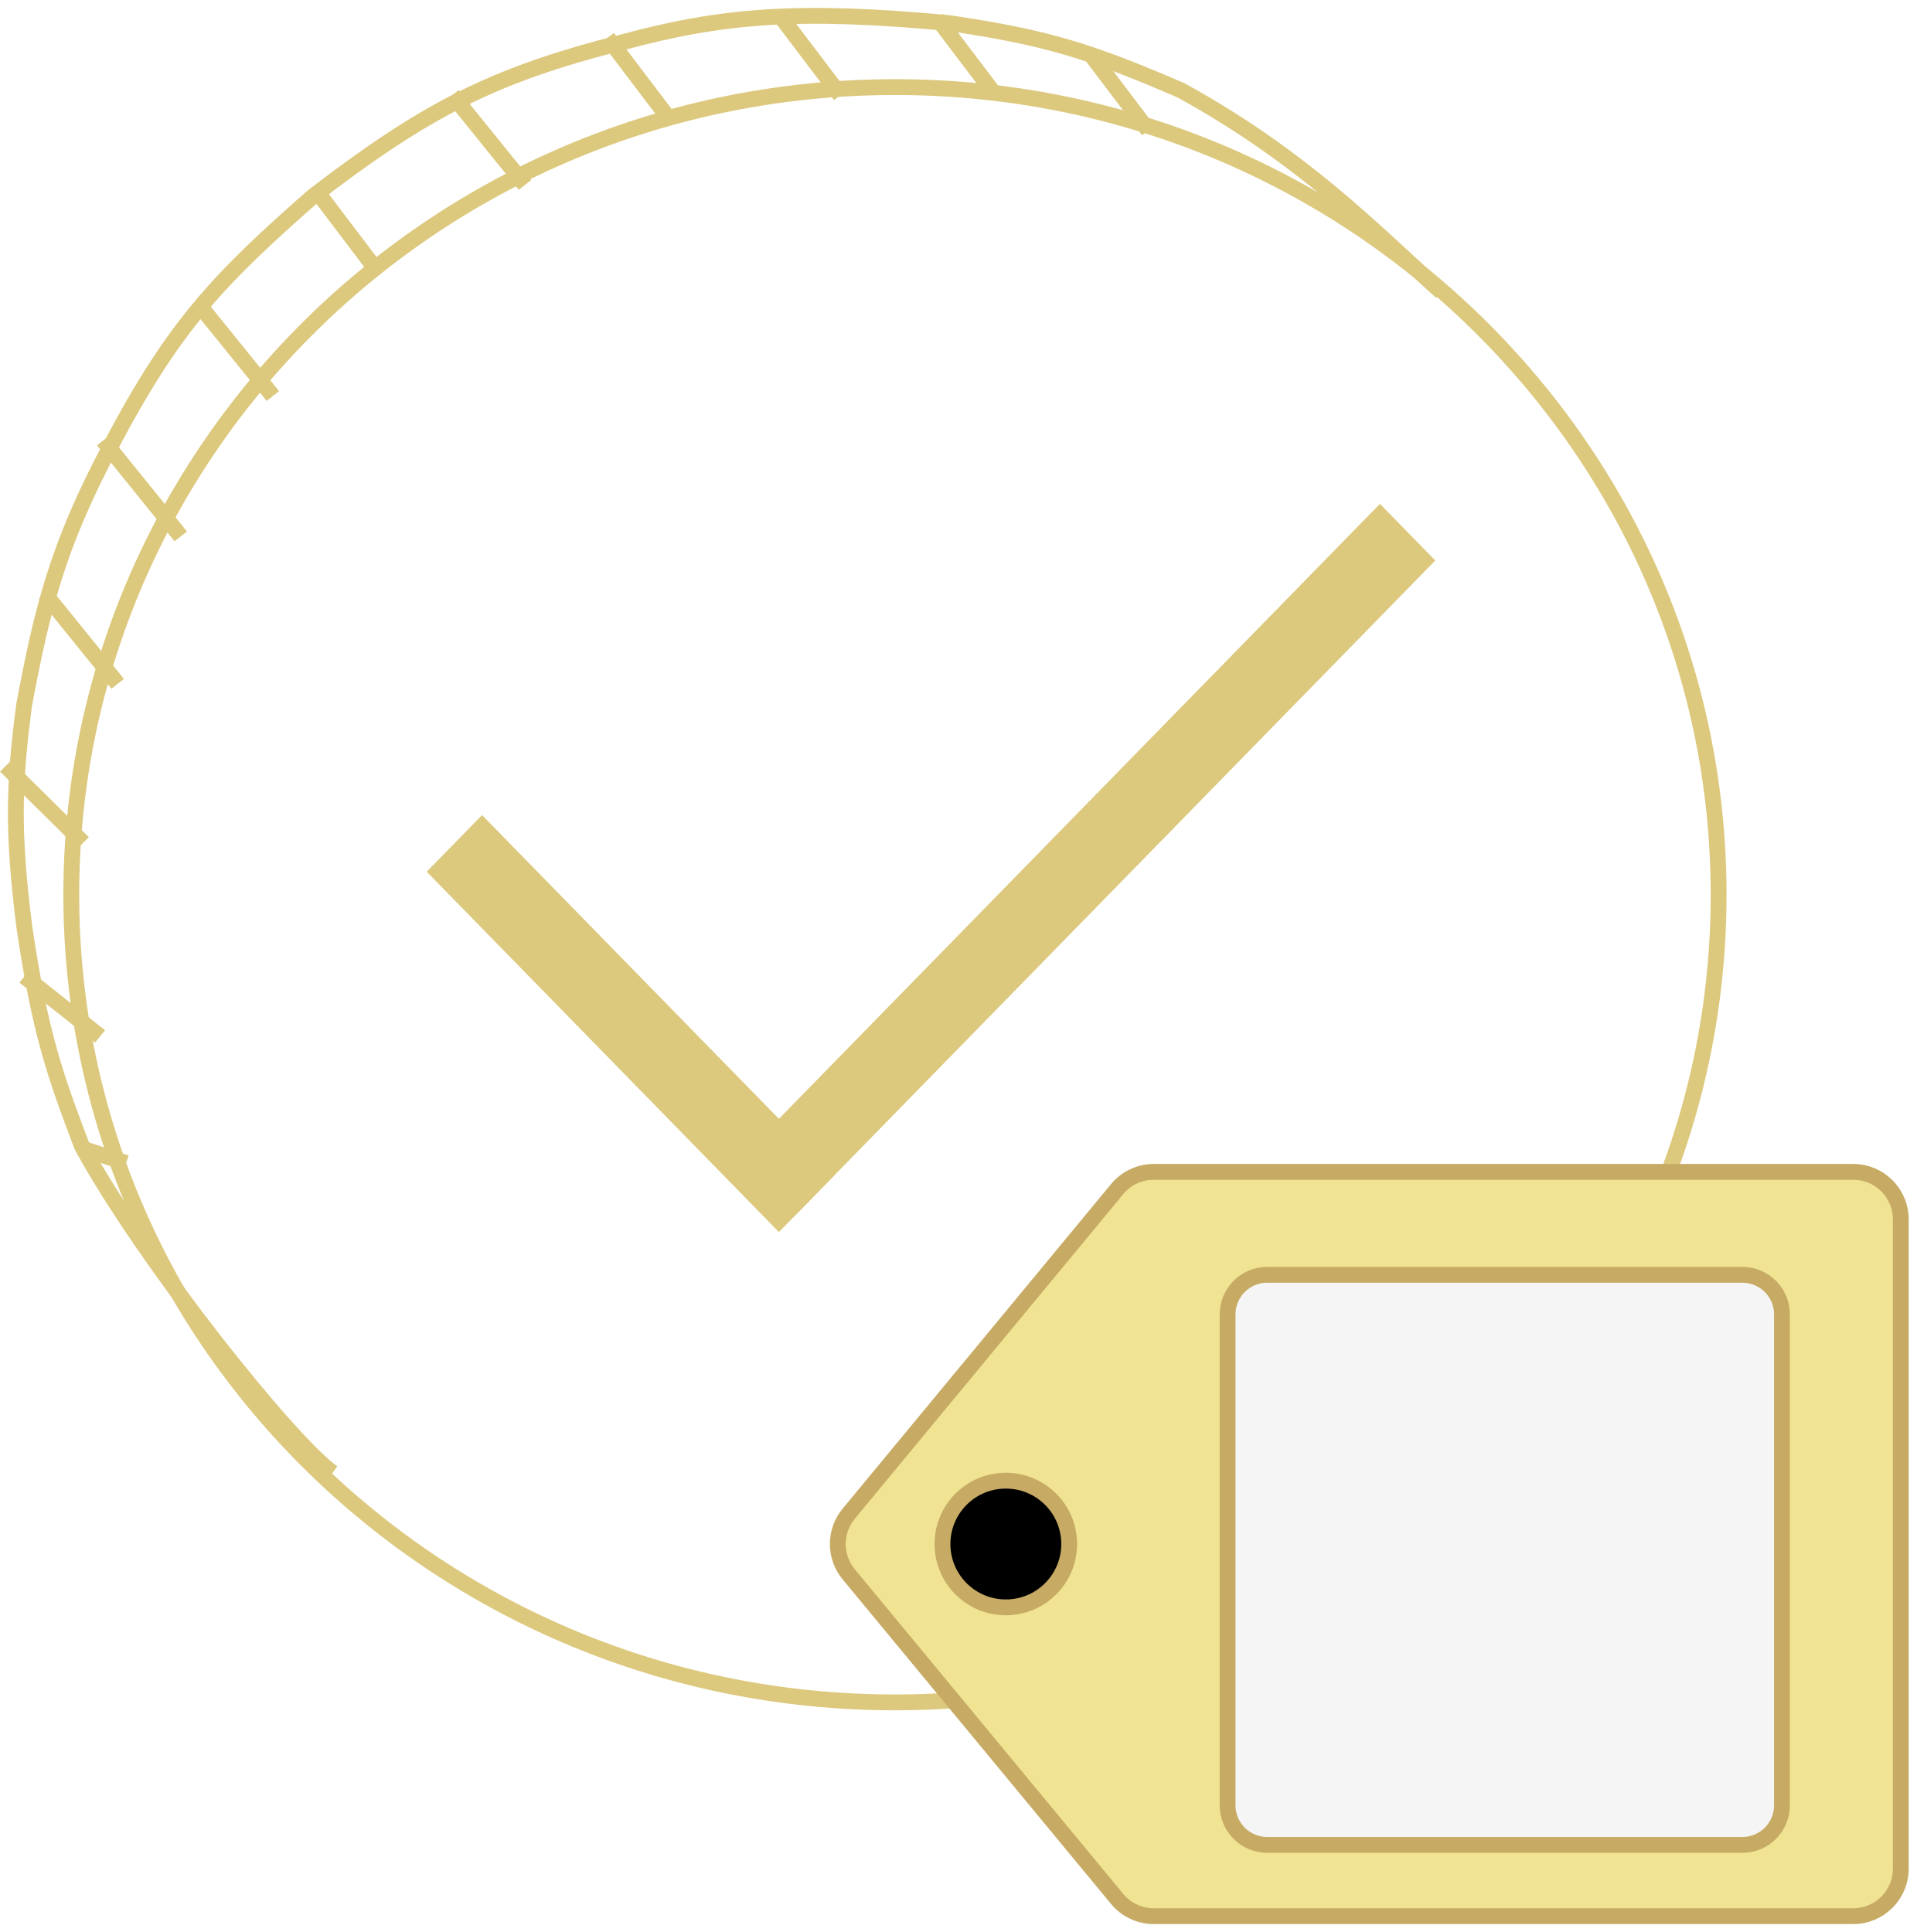
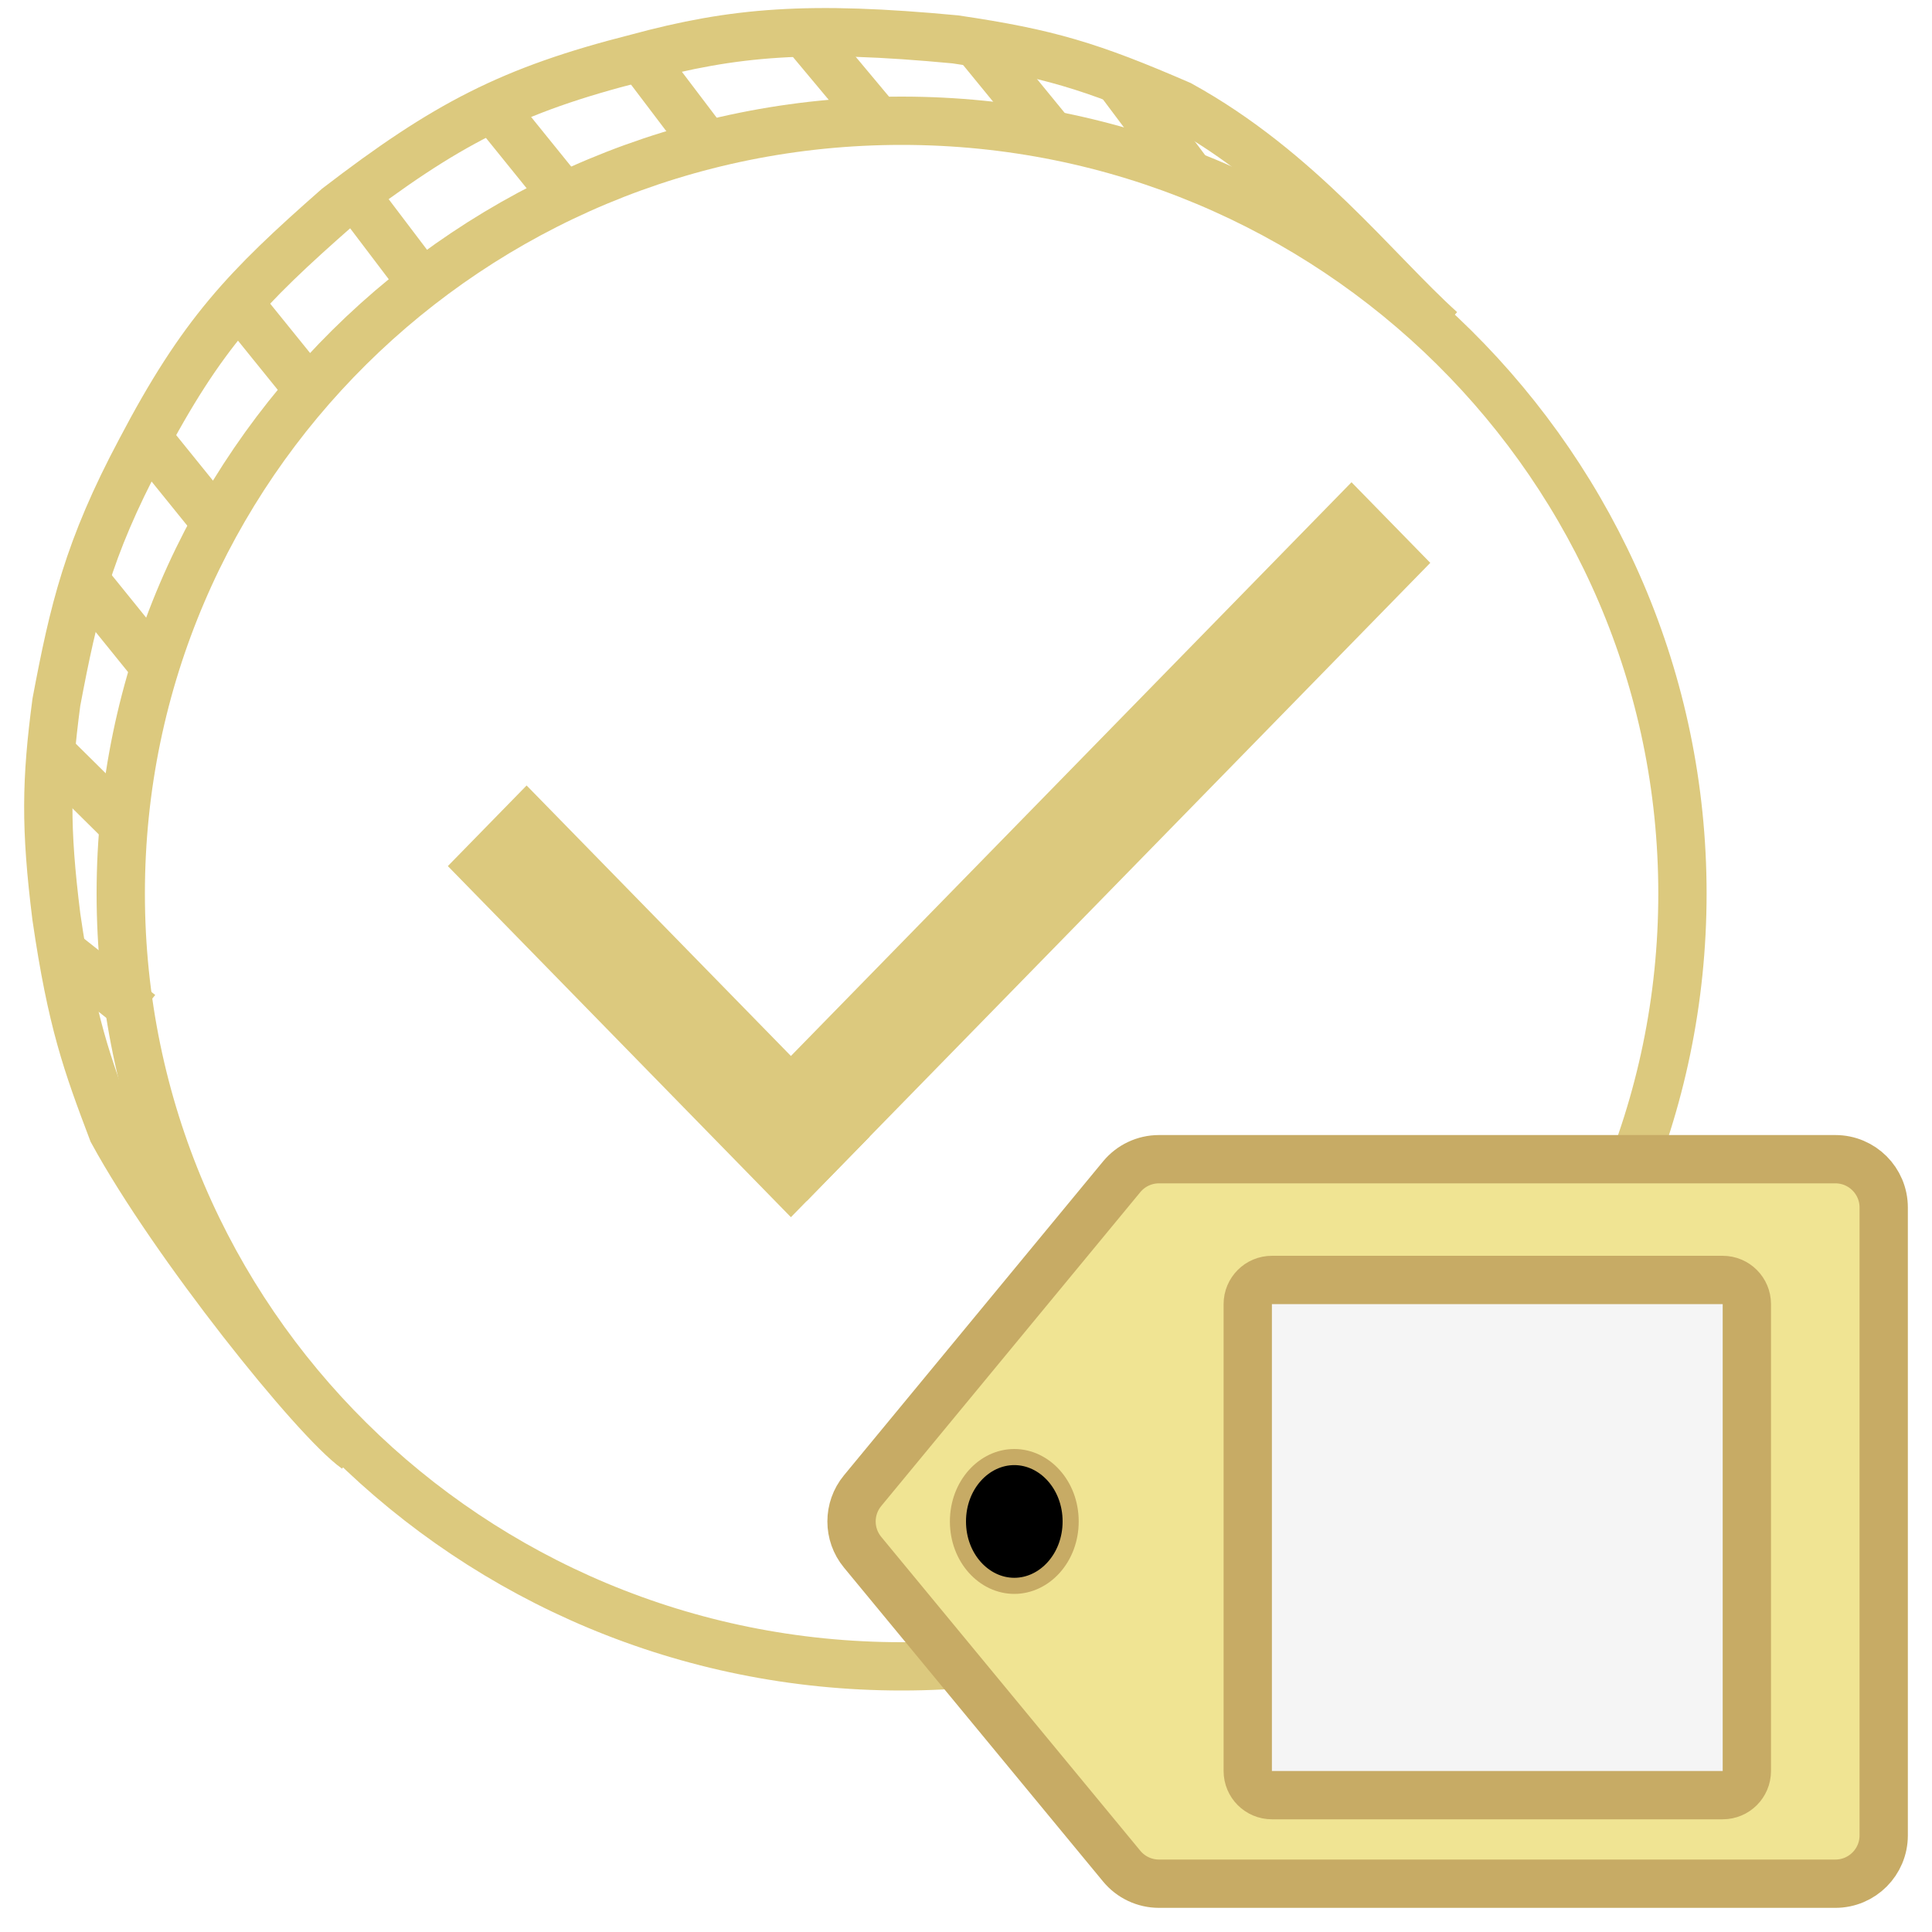
- <svg xmlns="http://www.w3.org/2000/svg" width="121" height="122" viewBox="0 0 121 122" fill="none">
-   <path d="M108.5 56.5C108.5 84.657 85.228 107.5 56.5 107.5C27.772 107.5 4.5 84.657 4.5 56.5C4.5 28.343 27.772 5.5 56.5 5.5C85.228 5.5 108.5 28.343 108.5 56.5Z" stroke="#DCC97E" />
-   <line y1="-0.5" x2="6.082" y2="-0.5" transform="matrix(0.604033 0.796959 -0.803011 0.595964 19.5918 12.3708)" stroke="#DCC97E" />
-   <line y1="-0.5" x2="7.3" y2="-0.5" transform="matrix(0.628694 0.777653 -0.784057 0.620689 28.1633 6.31244)" stroke="#DCC97E" />
-   <line y1="-0.5" x2="6.69" y2="-0.5" transform="matrix(0.604033 0.796959 -0.803011 0.595964 37.9592 2.67731)" stroke="#DCC97E" />
-   <line y1="-0.5" x2="6.082" y2="-0.5" transform="matrix(0.604033 0.796959 -0.803011 0.595964 48.9796 1.46564)" stroke="#DCC97E" />
-   <line y1="-0.5" x2="6.082" y2="-0.5" transform="matrix(0.604033 0.796959 -0.803011 0.595964 58.7755 1.46564)" stroke="#DCC97E" />
-   <line y1="-0.5" x2="5.838" y2="-0.5" transform="matrix(0.604033 0.796959 -0.803011 0.595964 68.5714 3.88904)" stroke="#DCC97E" />
-   <line y1="-0.5" x2="7.3" y2="-0.5" transform="matrix(0.628694 0.777653 -0.784057 0.620689 12.2449 19.641)" stroke="#DCC97E" />
-   <line y1="-0.5" x2="7.791" y2="-0.5" transform="matrix(0.628694 0.777653 -0.784057 0.620689 6.12244 28.1229)" stroke="#DCC97E" />
-   <line y1="-0.5" x2="7.3" y2="-0.5" transform="matrix(0.628694 0.777653 -0.784057 0.620689 2.44897 37.8163)" stroke="#DCC97E" />
-   <line y1="-0.5" x2="6.891" y2="-0.5" transform="matrix(0.710812 0.703382 -0.710812 0.703382 0 48.7216)" stroke="#DCC97E" />
-   <line y1="-0.5" x2="6.098" y2="-0.5" transform="matrix(0.784057 0.620689 -0.628694 0.777653 1.22449 62.0502)" stroke="#DCC97E" />
-   <line y1="-0.5" x2="3.058" y2="-0.5" transform="matrix(0.949671 0.313248 -0.319229 0.947678 4.89795 72.9554)" stroke="#DCC97E" />
-   <line y1="-2.5" x2="31.816" y2="-2.5" transform="matrix(0.698872 0.715247 -0.698872 0.715247 26.9387 55.0461)" stroke="#DCC97E" stroke-width="5" />
-   <line y1="-2.5" x2="57.847" y2="-2.5" transform="matrix(0.698872 -0.715247 0.698872 0.715247 50.1847 76.7678)" stroke="#DCC97E" stroke-width="5" />
-   <path d="M70.529 119.912L53.58 99.412C52.663 98.302 52.663 96.698 53.58 95.588L70.529 75.088C71.099 74.399 71.946 74 72.841 74L117 74C118.657 74 120 75.343 120 77L120 118C120 119.657 118.657 121 117 121L72.841 121C71.946 121 71.099 120.601 70.529 119.912Z" fill="#F0E493" stroke="#C7AB65" />
-   <circle cx="63.5" cy="97.5" r="4" fill="black" stroke="#C7AB65" />
-   <path d="M21.003 93C18.341 91.111 9.153 79.67 5.178 72.39C3.513 67.992 2.524 65.295 1.525 58.447C0.798 52.625 0.852 49.602 1.525 44.505C2.647 38.567 3.574 34.568 7.004 28.138C10.984 20.558 13.821 17.616 19.785 12.377C26.82 6.982 31.05 4.76 39.263 2.678C45.599 0.959 50.459 0.572 59.958 1.466C66.005 2.359 68.742 3.189 74.566 5.709C82.298 9.961 86.74 14.602 91 18.439" stroke="#DCC97E" />
-   <rect x="77.5" y="80.5" width="35" height="36" rx="2.5" fill="#F5F5F5" stroke="#C7AB65" />
+ <svg xmlns="http://www.w3.org/2000/svg" width="120" height="120" viewBox="0 0 120 120" fill="none">
+   <path d="M104.5 55.5C104.5 81.996 82.8 103.5 56 103.5C29.2 103.5 7.5 81.996 7.5 55.5C7.5 29.005 29.2 7.5 56 7.5C82.8 7.5 104.5 29.005 104.5 55.5Z" stroke="#DCC97E" stroke-width="3" />
+   <line y1="-1.5" x2="5.828" y2="-1.5" transform="matrix(0.604033 0.796959 -0.803011 0.595964 20.7755 12.897)" stroke="#DCC97E" stroke-width="3" />
+   <line y1="-1.5" x2="6.996" y2="-1.5" transform="matrix(0.628694 0.777653 -0.784057 0.620689 28.9898 7.09106)" stroke="#DCC97E" stroke-width="3" />
+   <line y1="-1.5" x2="6.411" y2="-1.5" transform="matrix(0.604033 0.796959 -0.803011 0.595964 39 5)" stroke="#DCC97E" stroke-width="3" />
+   <path d="M49.5 1.5L54.725 7.751" stroke="#DCC97E" stroke-width="3" />
+   <path d="M60.5 2.5L65 8" stroke="#DCC97E" stroke-width="3" />
+   <path d="M69.5 5L74 11" stroke="#DCC97E" stroke-width="3" />
+   <line y1="-1.5" x2="6.996" y2="-1.5" transform="matrix(0.628694 0.777653 -0.784057 0.620689 13.7347 19.8643)" stroke="#DCC97E" stroke-width="3" />
+   <line y1="-1.5" x2="7.466" y2="-1.5" transform="matrix(0.628694 0.777653 -0.784057 0.620689 7.86731 27.9927)" stroke="#DCC97E" stroke-width="3" />
+   <line y1="-1.5" x2="6.996" y2="-1.5" transform="matrix(0.628694 0.777653 -0.784057 0.620689 4.34692 37.2823)" stroke="#DCC97E" stroke-width="3" />
+   <line y1="-1.5" x2="6.604" y2="-1.5" transform="matrix(0.710812 0.703382 -0.710812 0.703382 2 47.7332)" stroke="#DCC97E" stroke-width="3" />
+   <line y1="-1.5" x2="5.843" y2="-1.5" transform="matrix(0.784057 0.620689 -0.628694 0.777653 3.17346 60.5064)" stroke="#DCC97E" stroke-width="3" />
+   <line y1="-1.5" x2="2.931" y2="-1.5" transform="matrix(0.949671 0.313248 -0.319229 0.947678 6.69385 70.9573)" stroke="#DCC97E" stroke-width="3" />
+   <line y1="-3.5" x2="30.49" y2="-3.5" transform="matrix(0.698872 0.715247 -0.698872 0.715247 27.8163 53.7942)" stroke="#DCC97E" stroke-width="7" />
+   <line y1="-3.5" x2="55.437" y2="-3.5" transform="matrix(0.698872 -0.715247 0.698872 0.715247 50.0937 74.6108)" stroke="#DCC97E" stroke-width="7" />
+   <path d="M69.671 115.91L53.576 96.41C52.661 95.301 52.661 93.699 53.576 92.59L69.671 73.09C70.241 72.4 71.09 72 71.985 72L114 72C115.657 72 117 73.343 117 75L117 114C117 115.657 115.657 117 114 117L71.985 117C71.09 117 70.241 116.6 69.671 115.91Z" fill="#F0E493" stroke="#C7AB65" stroke-width="3" />
+   <path d="M66.5 94.5C66.5 96.766 64.879 98.5 63 98.5C61.121 98.5 59.5 96.766 59.5 94.5C59.5 92.234 61.121 90.5 63 90.5C64.879 90.5 66.5 92.234 66.5 94.5Z" fill="black" stroke="#C7AB65" />
+   <path d="M22.114 90C19.57 88.193 10.791 77.249 6.992 70.286C5.401 66.079 4.457 63.5 3.502 56.95C2.807 51.38 2.858 48.489 3.502 43.614C4.573 37.934 5.46 34.109 8.737 27.958C12.54 20.707 15.251 17.894 20.951 12.883C27.673 7.722 31.715 5.596 39.562 3.605C45.617 1.961 50.261 1.59 59.337 2.446C65.116 3.3 67.731 4.094 73.296 6.505C80.685 10.572 85.429 16.829 89.5 20.5" stroke="#DCC97E" stroke-width="3" />
+   <rect x="77.5" y="79.5" width="31" height="32" rx="1.5" fill="#F5F5F5" stroke="#C7AB65" stroke-width="3" />
</svg>
